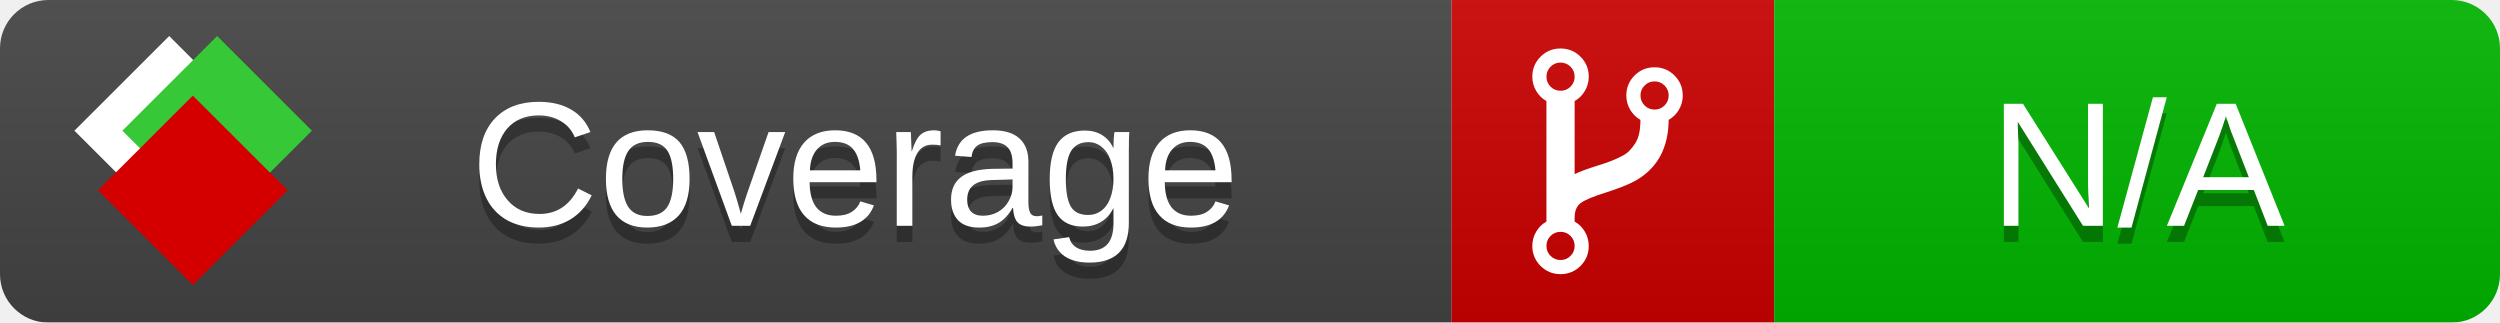
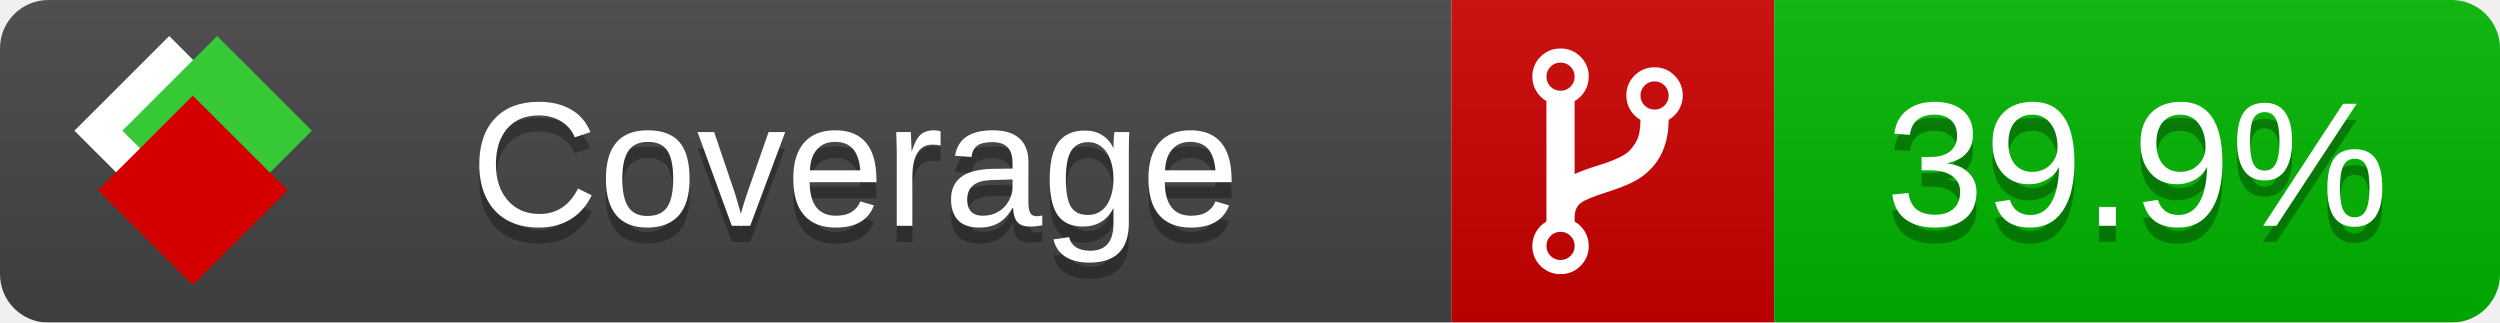
<svg xmlns="http://www.w3.org/2000/svg" xmlns:xlink="http://www.w3.org/1999/xlink" width="155" height="20">
  <style type="text/css">
          
            @keyframes fade1 {
                0% { visibility: visible; opacity: 1; }
               27% { visibility: visible; opacity: 1; }
               33% { visibility: hidden; opacity: 0; }
               60% { visibility: hidden; opacity: 0; }
               66% { visibility: hidden; opacity: 0; }
               93% { visibility: hidden; opacity: 0; }
              100% { visibility: visible; opacity: 1; }
            }
            @keyframes fade2 {
                0% { visibility: hidden; opacity: 0; }
               27% { visibility: hidden; opacity: 0; }
               33% { visibility: visible; opacity: 1; }
               60% { visibility: visible; opacity: 1; }
               66% { visibility: hidden; opacity: 0; }
               93% { visibility: hidden; opacity: 0; }
              100% { visibility: hidden; opacity: 0; }
            }
            @keyframes fade3 {
                0% { visibility: hidden; opacity: 0; }
               27% { visibility: hidden; opacity: 0; }
               33% { visibility: hidden; opacity: 0; }
               60% { visibility: hidden; opacity: 0; }
               66% { visibility: visible; opacity: 1; }
               93% { visibility: visible; opacity: 1; }
              100% { visibility: hidden; opacity: 0; }
            }
            .linecoverage {
                animation-duration: 15s;
                animation-name: fade1;
                animation-iteration-count: infinite;
            }
            .branchcoverage {
                animation-duration: 15s;
                animation-name: fade2;
                animation-iteration-count: infinite;
            }
            .methodcoverage {
                animation-duration: 15s;
                animation-name: fade3;
                animation-iteration-count: infinite;
            }
          
    </style>
  <defs>
    <linearGradient id="gradient" x2="0" y2="100%">
      <stop offset="0" stop-color="#bbb" stop-opacity=".1" />
      <stop offset="1" stop-opacity=".1" />
    </linearGradient>
    <linearGradient id="c">
      <stop offset="0" stop-color="#d40000" />
      <stop offset="1" stop-color="#ff2a2a" />
    </linearGradient>
    <linearGradient id="a">
      <stop offset="0" stop-color="#e0e0de" />
      <stop offset="1" stop-color="#fff" />
    </linearGradient>
    <linearGradient id="b">
      <stop offset="0" stop-color="#37c837" />
      <stop offset="1" stop-color="#217821" />
    </linearGradient>
    <linearGradient xlink:href="#a" id="e" x1="106.44" x2="69.96" y1="-11.96" y2="-46.84" gradientTransform="matrix(-.8426 -.00045 -.00045 -.8426 -94.27 -75.82)" gradientUnits="userSpaceOnUse" />
    <linearGradient xlink:href="#b" id="f" x1="56.19" x2="77.97" y1="-23.45" y2="10.62" gradientTransform="matrix(.8426 .00045 .00045 .8426 94.27 75.82)" gradientUnits="userSpaceOnUse" />
    <linearGradient xlink:href="#c" id="g" x1="79.98" x2="132.9" y1="10.79" y2="10.79" gradientTransform="matrix(.8426 .00045 .00045 .8426 94.27 75.82)" gradientUnits="userSpaceOnUse" />
    <mask id="mask">
      <rect width="155" height="20" rx="3" fill="#fff" />
    </mask>
    <g id="icon" transform="matrix(.04486 0 0 .04481 -.48 -.63)">
      <rect width="52.92" height="52.92" x="-109.72" y="-27.13" fill="url(#e)" transform="rotate(-135)" />
      <rect width="52.92" height="52.92" x="70.19" y="-39.18" fill="url(#f)" transform="rotate(45)" />
      <rect width="52.92" height="52.92" x="80.05" y="-15.74" fill="url(#g)" transform="rotate(45)" />
    </g>
  </defs>
  <g mask="url(#mask)">
    <rect x="0" y="0" width="90" height="20" fill="#444" />
    <rect x="90" y="0" width="20" height="20" fill="#c00" />
    <rect x="110" y="0" width="45" height="20" fill="#00B600" />
    <rect x="0" y="0" width="155" height="20" fill="url(#gradient)" />
  </g>
  <g>
    <path class="" fill="#fff" d="m 97.628,15.247 q 0,-0.364 -0.255,-0.619 -0.255,-0.255 -0.619,-0.255 -0.364,0 -0.619,0.255 -0.255,0.255 -0.255,0.619 0,0.364 0.255,0.619 0.255,0.255 0.619,0.255 0.364,0 0.619,-0.255 0.255,-0.255 0.255,-0.619 z m 0,-10.493 q 0,-0.364 -0.255,-0.619 -0.255,-0.255 -0.619,-0.255 -0.364,0 -0.619,0.255 -0.255,0.255 -0.255,0.619 0,0.364 0.255,0.619 0.255,0.255 0.619,0.255 0.364,0 0.619,-0.255 0.255,-0.255 0.255,-0.619 z m 5.83,1.166 q 0,-0.364 -0.255,-0.619 -0.255,-0.255 -0.619,-0.255 -0.364,0 -0.619,0.255 -0.255,0.255 -0.255,0.619 0,0.364 0.255,0.619 0.255,0.255 0.619,0.255 0.364,0 0.619,-0.255 0.255,-0.255 0.255,-0.619 z m 0.874,0 q 0,0.474 -0.237,0.879 -0.237,0.405 -0.638,0.633 -0.018,2.614 -2.059,3.771 -0.619,0.346 -1.849,0.738 -1.166,0.364 -1.544,0.647 -0.378,0.282 -0.378,0.911 l 0,0.237 q 0.401,0.228 0.638,0.633 0.237,0.405 0.237,0.879 0,0.729 -0.51,1.239 -0.51,0.51 -1.239,0.51 -0.729,0 -1.239,-0.51 -0.51,-0.51 -0.51,-1.239 0,-0.474 0.237,-0.879 0.237,-0.405 0.638,-0.633 l 0,-7.469 q -0.401,-0.228 -0.638,-0.633 -0.237,-0.405 -0.237,-0.879 0,-0.729 0.51,-1.239 0.51,-0.51 1.239,-0.51 0.729,0 1.239,0.51 0.51,0.51 0.51,1.239 0,0.474 -0.237,0.879 -0.237,0.405 -0.638,0.633 l 0,4.527 q 0.492,-0.237 1.403,-0.519 0.501,-0.155 0.797,-0.269 0.296,-0.114 0.642,-0.282 0.346,-0.169 0.537,-0.36 0.191,-0.191 0.369,-0.465 0.178,-0.273 0.255,-0.633 0.077,-0.36 0.077,-0.833 -0.401,-0.228 -0.638,-0.633 -0.237,-0.405 -0.237,-0.879 0,-0.729 0.51,-1.239 0.51,-0.51 1.239,-0.51 0.729,0 1.239,0.51 0.51,0.51 0.51,1.239 z" />
  </g>
  <g fill="#fff" text-anchor="middle" font-family="Verdana,Arial,Geneva,sans-serif" font-size="11">
    <a xlink:href="https://github.com/danielpalme/ReportGenerator" target="_top">
      <use xlink:href="#icon" transform="translate(3,1) scale(3.5)" />
    </a>
    <text x="53" y="15" fill="#010101" fill-opacity=".3">Coverage</text>
    <text x="53" y="14" fill="#fff">Coverage</text>
-     <text class="" x="132.5" y="15" fill="#010101" fill-opacity=".3">N/A</text>
-     <text class="" x="132.5" y="14">N/A</text>
+     <text class="" x="132.5" y="15" fill="#010101" fill-opacity=".3">39.9%</text>
+     <text class="" x="132.5" y="14">39.9%</text>
  </g>
  <g>
    <rect class="" x="90" y="0" width="65" height="20" fill-opacity="0" />
  </g>
</svg>
